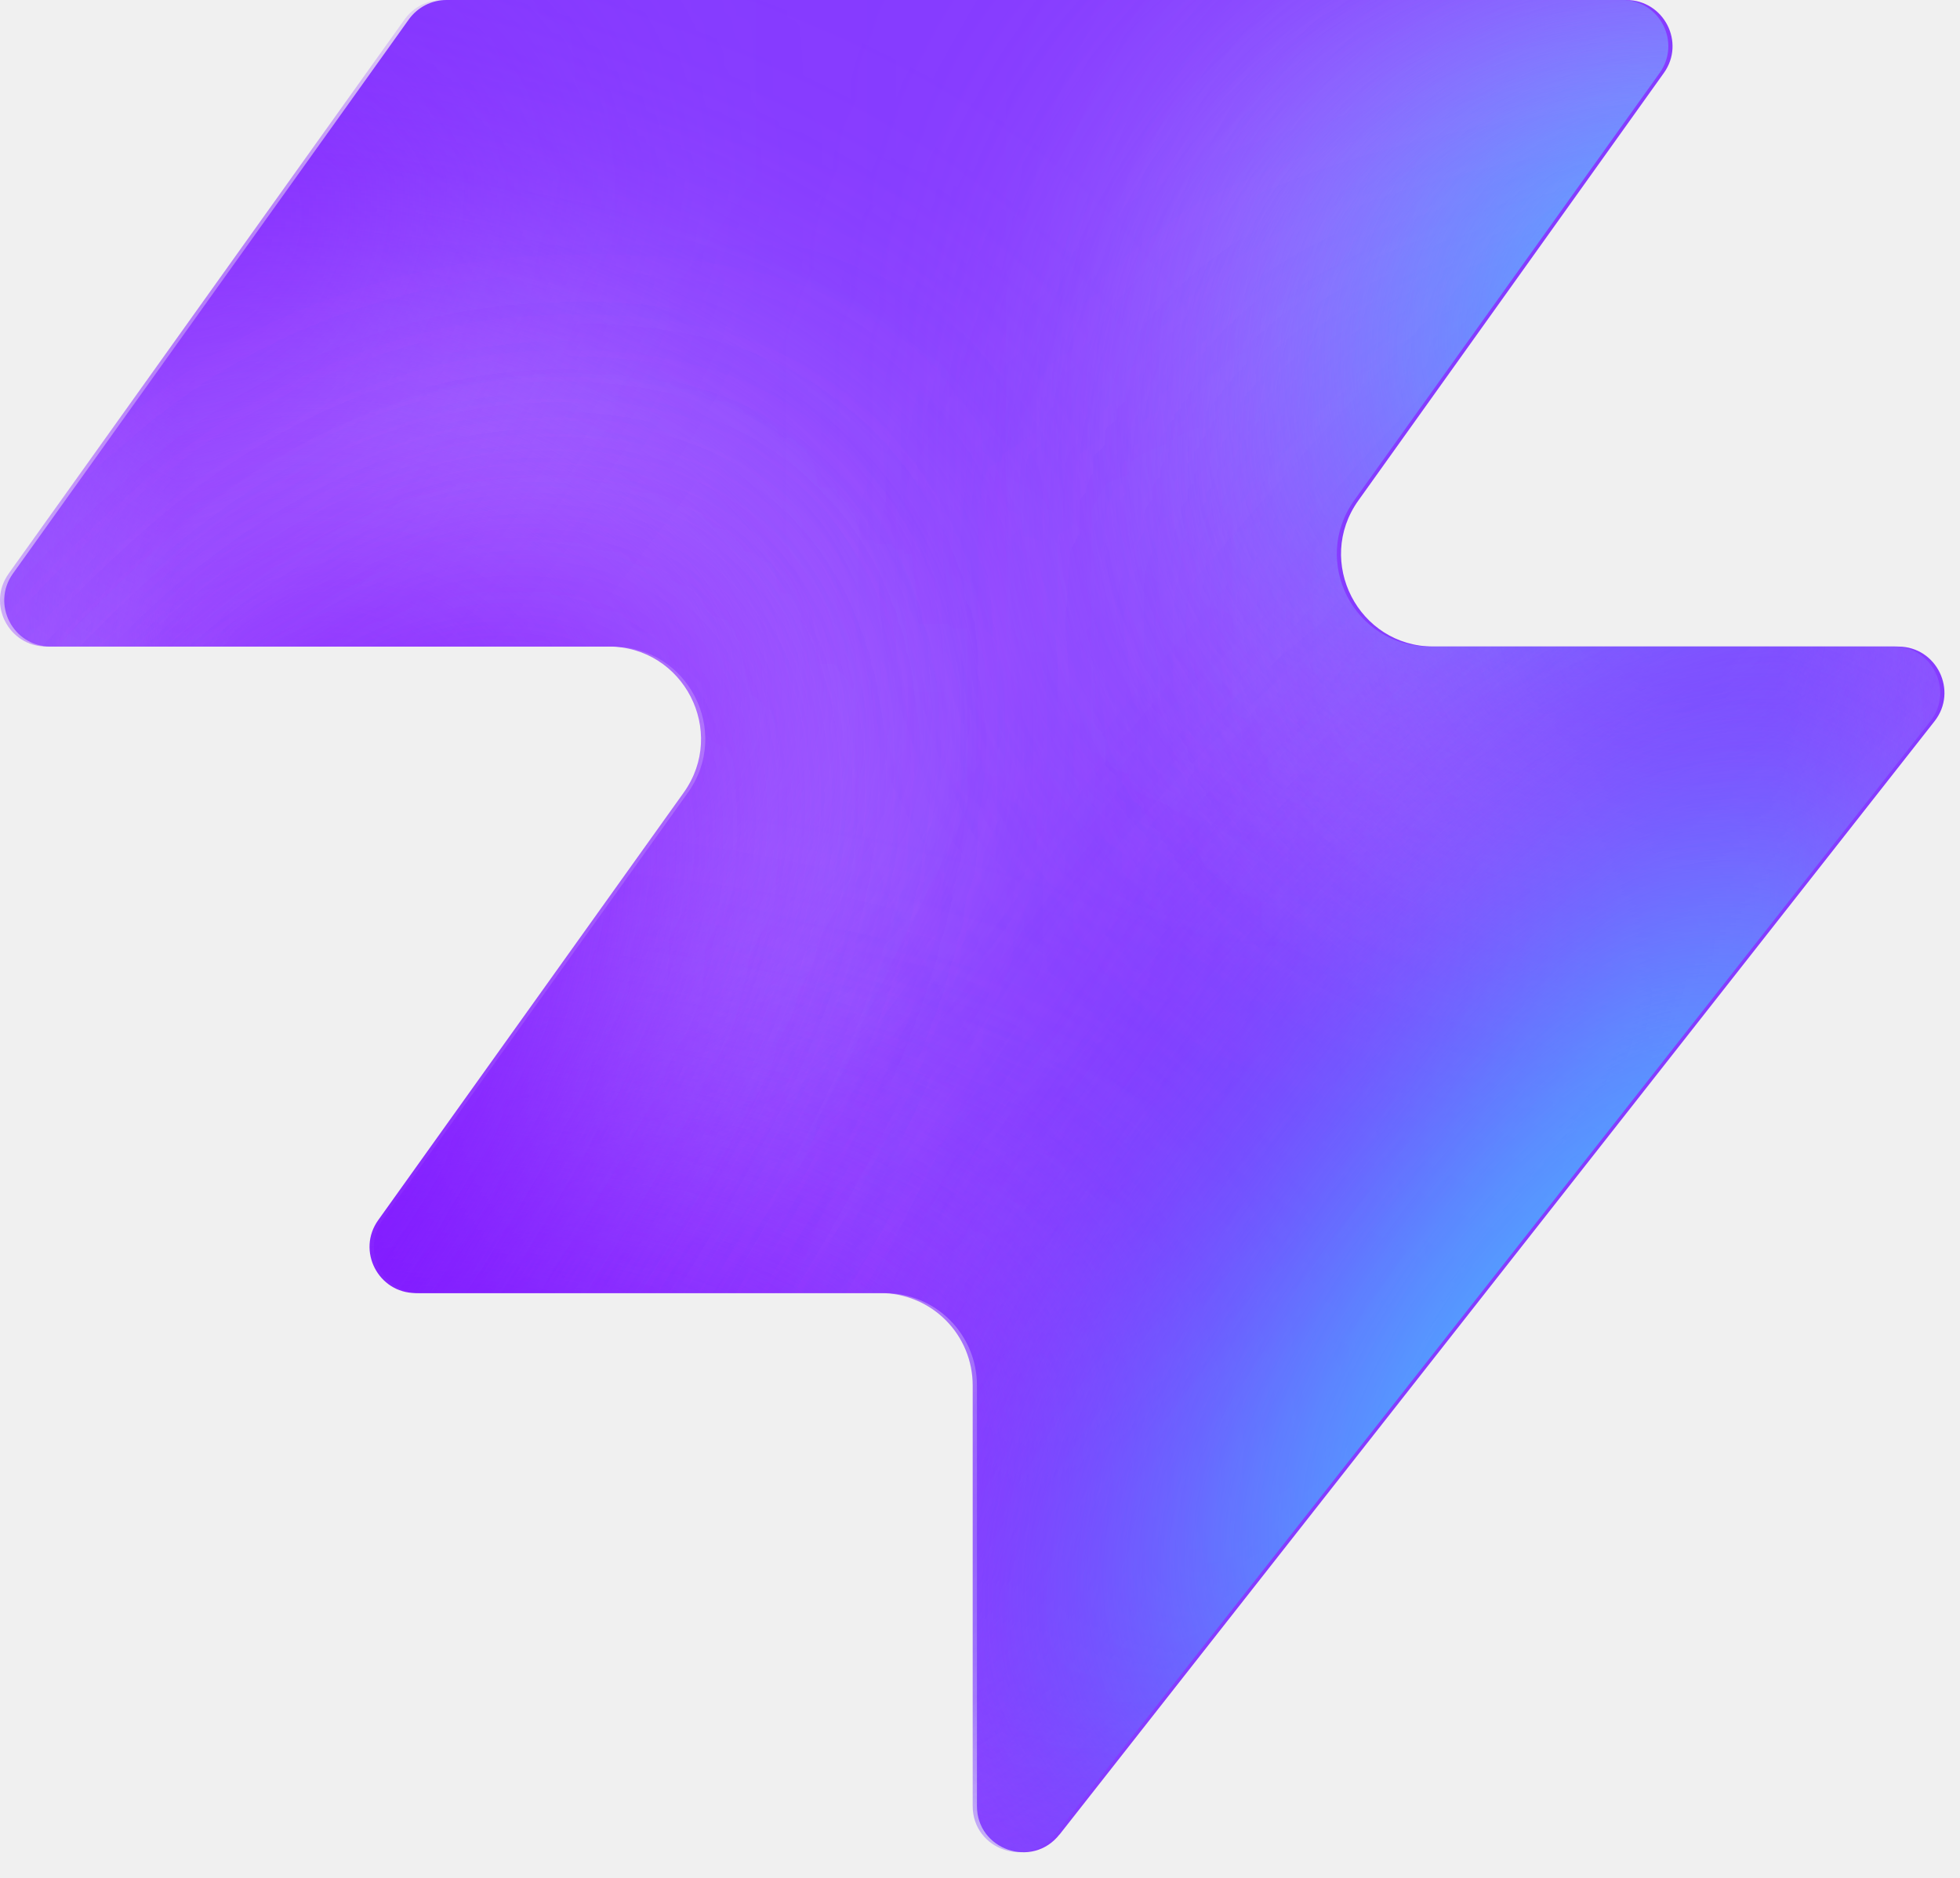
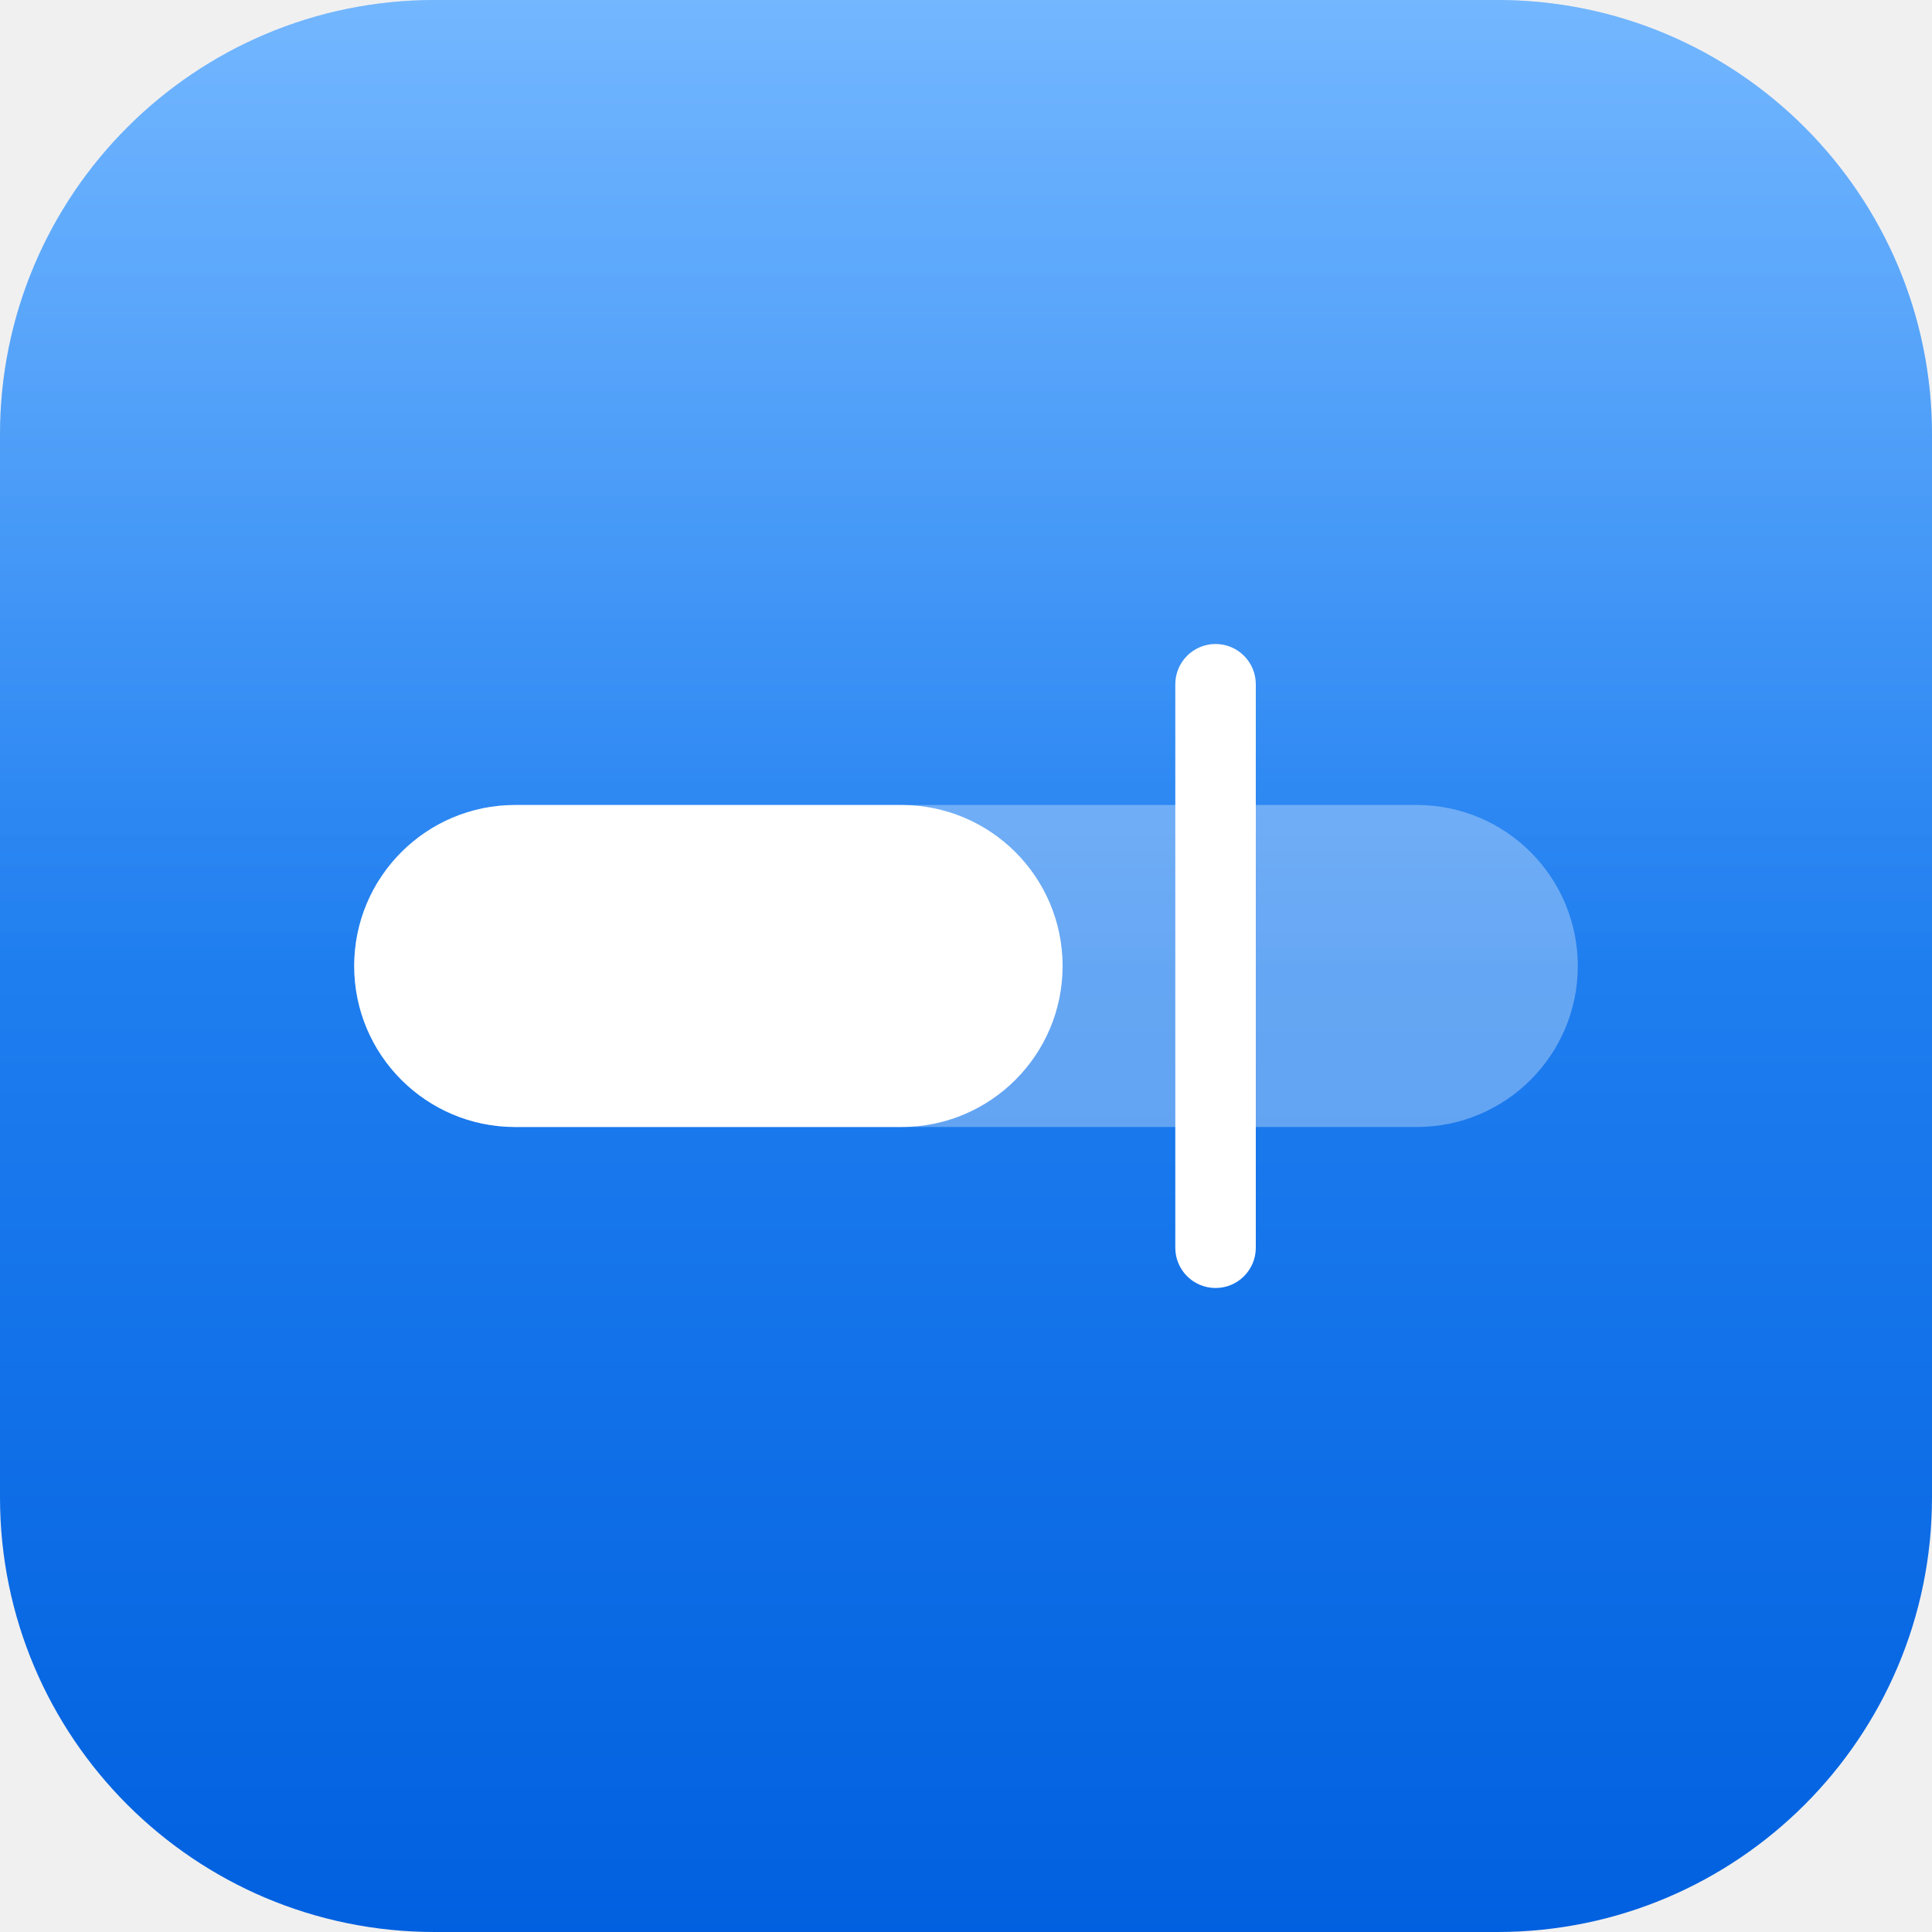
- <svg xmlns="http://www.w3.org/2000/svg" width="48" height="46" fill="none" viewBox="0 0 48 46">
-   <path fill="#863bff" d="M25.946 44.938c-.664.845-2.021.375-2.021-.698V33.937a2.26 2.26 0 0 0-2.262-2.262H10.287c-.92 0-1.456-1.04-.92-1.788l7.48-10.471c1.07-1.497 0-3.578-1.842-3.578H1.237c-.92 0-1.456-1.04-.92-1.788L10.013.474c.214-.297.556-.474.92-.474h28.894c.92 0 1.456 1.04.92 1.788l-7.48 10.471c-1.07 1.498 0 3.579 1.842 3.579h11.377c.943 0 1.473 1.088.89 1.83L25.947 44.94z" style="fill:#863bff;fill:color(display-p3 .525 .23 1);fill-opacity:1" />
-   <mask id="a" width="48" height="46" x="0" y="0" maskUnits="userSpaceOnUse" style="mask-type:alpha">
-     <path fill="#000" d="M25.842 44.938c-.664.844-2.021.375-2.021-.698V33.937a2.26 2.26 0 0 0-2.262-2.262H10.183c-.92 0-1.456-1.04-.92-1.788l7.48-10.471c1.07-1.498 0-3.579-1.842-3.579H1.133c-.92 0-1.456-1.04-.92-1.787L9.91.473c.214-.297.556-.474.92-.474h28.894c.92 0 1.456 1.04.92 1.788l-7.48 10.471c-1.07 1.498 0 3.578 1.842 3.578h11.377c.943 0 1.473 1.088.89 1.832L25.843 44.94z" style="fill:#000;fill-opacity:1" />
-   </mask>
-   <g mask="url(#a)">
-     <g filter="url(#b)">
-       <ellipse cx="5.508" cy="14.704" fill="#ede6ff" rx="5.508" ry="14.704" style="fill:#ede6ff;fill:color(display-p3 .927 .903 1);fill-opacity:1" transform="matrix(.00324 1 1 -.00324 -4.47 31.516)" />
-     </g>
-     <g filter="url(#c)">
-       <ellipse cx="10.399" cy="29.851" fill="#ede6ff" rx="10.399" ry="29.851" style="fill:#ede6ff;fill:color(display-p3 .927 .903 1);fill-opacity:1" transform="matrix(.00324 1 1 -.00324 -39.328 7.883)" />
-     </g>
-     <g filter="url(#d)">
-       <ellipse cx="5.508" cy="30.487" fill="#7e14ff" rx="5.508" ry="30.487" style="fill:#7e14ff;fill:color(display-p3 .492 .077 1);fill-opacity:1" transform="rotate(89.814 -25.913 -14.639)scale(1 -1)" />
-     </g>
-     <g filter="url(#e)">
-       <ellipse cx="5.508" cy="30.599" fill="#7e14ff" rx="5.508" ry="30.599" style="fill:#7e14ff;fill:color(display-p3 .492 .077 1);fill-opacity:1" transform="rotate(89.814 -32.644 -3.334)scale(1 -1)" />
-     </g>
-     <g filter="url(#f)">
-       <ellipse cx="5.508" cy="30.599" fill="#7e14ff" rx="5.508" ry="30.599" style="fill:#7e14ff;fill:color(display-p3 .492 .077 1);fill-opacity:1" transform="matrix(.00324 1 1 -.00324 -34.34 30.47)" />
-     </g>
-     <g filter="url(#g)">
-       <ellipse cx="14.072" cy="22.078" fill="#ede6ff" rx="14.072" ry="22.078" style="fill:#ede6ff;fill:color(display-p3 .927 .903 1);fill-opacity:1" transform="rotate(93.35 24.506 48.493)scale(-1 1)" />
-     </g>
-     <g filter="url(#h)">
-       <ellipse cx="3.47" cy="21.501" fill="#7e14ff" rx="3.47" ry="21.501" style="fill:#7e14ff;fill:color(display-p3 .492 .077 1);fill-opacity:1" transform="rotate(89.009 28.708 47.59)scale(-1 1)" />
-     </g>
-     <g filter="url(#i)">
-       <ellipse cx="3.47" cy="21.501" fill="#7e14ff" rx="3.47" ry="21.501" style="fill:#7e14ff;fill:color(display-p3 .492 .077 1);fill-opacity:1" transform="rotate(89.009 28.708 47.59)scale(-1 1)" />
-     </g>
-     <g filter="url(#j)">
-       <ellipse cx=".387" cy="8.972" fill="#7e14ff" rx="4.407" ry="29.108" style="fill:#7e14ff;fill:color(display-p3 .492 .077 1);fill-opacity:1" transform="rotate(39.51 .387 8.972)" />
-     </g>
-     <g filter="url(#k)">
-       <ellipse cx="47.523" cy="-6.092" fill="#7e14ff" rx="4.407" ry="29.108" style="fill:#7e14ff;fill:color(display-p3 .492 .077 1);fill-opacity:1" transform="rotate(37.892 47.523 -6.092)" />
-     </g>
-     <g filter="url(#l)">
-       <ellipse cx="41.412" cy="6.333" fill="#47bfff" rx="5.971" ry="9.665" style="fill:#47bfff;fill:color(display-p3 .28 .748 1);fill-opacity:1" transform="rotate(37.892 41.412 6.333)" />
-     </g>
-     <g filter="url(#m)">
-       <ellipse cx="-1.879" cy="38.332" fill="#7e14ff" rx="4.407" ry="29.108" style="fill:#7e14ff;fill:color(display-p3 .492 .077 1);fill-opacity:1" transform="rotate(37.892 -1.88 38.332)" />
-     </g>
-     <g filter="url(#n)">
-       <ellipse cx="-1.879" cy="38.332" fill="#7e14ff" rx="4.407" ry="29.108" style="fill:#7e14ff;fill:color(display-p3 .492 .077 1);fill-opacity:1" transform="rotate(37.892 -1.88 38.332)" />
-     </g>
-     <g filter="url(#o)">
-       <ellipse cx="35.651" cy="29.907" fill="#7e14ff" rx="4.407" ry="29.108" style="fill:#7e14ff;fill:color(display-p3 .492 .077 1);fill-opacity:1" transform="rotate(37.892 35.651 29.907)" />
-     </g>
-     <g filter="url(#p)">
-       <ellipse cx="38.418" cy="32.4" fill="#47bfff" rx="5.971" ry="15.297" style="fill:#47bfff;fill:color(display-p3 .28 .748 1);fill-opacity:1" transform="rotate(37.892 38.418 32.4)" />
-     </g>
-   </g>
+ <svg xmlns="http://www.w3.org/2000/svg" viewBox="0 0 120 120">
  <defs>
-     <filter id="b" width="60.045" height="41.654" x="-19.77" y="16.149" color-interpolation-filters="sRGB" filterUnits="userSpaceOnUse">
-       <feFlood flood-opacity="0" result="BackgroundImageFix" />
-       <feBlend in="SourceGraphic" in2="BackgroundImageFix" result="shape" />
-       <feGaussianBlur result="effect1_foregroundBlur_2002_17158" stdDeviation="7.659" />
-     </filter>
-     <filter id="c" width="90.34" height="51.437" x="-54.613" y="-7.533" color-interpolation-filters="sRGB" filterUnits="userSpaceOnUse">
-       <feFlood flood-opacity="0" result="BackgroundImageFix" />
-       <feBlend in="SourceGraphic" in2="BackgroundImageFix" result="shape" />
-       <feGaussianBlur result="effect1_foregroundBlur_2002_17158" stdDeviation="7.659" />
-     </filter>
-     <filter id="d" width="79.355" height="29.4" x="-49.64" y="2.03" color-interpolation-filters="sRGB" filterUnits="userSpaceOnUse">
-       <feFlood flood-opacity="0" result="BackgroundImageFix" />
-       <feBlend in="SourceGraphic" in2="BackgroundImageFix" result="shape" />
-       <feGaussianBlur result="effect1_foregroundBlur_2002_17158" stdDeviation="4.596" />
-     </filter>
-     <filter id="e" width="79.579" height="29.4" x="-45.045" y="20.029" color-interpolation-filters="sRGB" filterUnits="userSpaceOnUse">
-       <feFlood flood-opacity="0" result="BackgroundImageFix" />
-       <feBlend in="SourceGraphic" in2="BackgroundImageFix" result="shape" />
-       <feGaussianBlur result="effect1_foregroundBlur_2002_17158" stdDeviation="4.596" />
-     </filter>
-     <filter id="f" width="79.579" height="29.4" x="-43.513" y="21.178" color-interpolation-filters="sRGB" filterUnits="userSpaceOnUse">
-       <feFlood flood-opacity="0" result="BackgroundImageFix" />
-       <feBlend in="SourceGraphic" in2="BackgroundImageFix" result="shape" />
-       <feGaussianBlur result="effect1_foregroundBlur_2002_17158" stdDeviation="4.596" />
-     </filter>
-     <filter id="g" width="74.749" height="58.852" x="15.756" y="-17.901" color-interpolation-filters="sRGB" filterUnits="userSpaceOnUse">
-       <feFlood flood-opacity="0" result="BackgroundImageFix" />
-       <feBlend in="SourceGraphic" in2="BackgroundImageFix" result="shape" />
-       <feGaussianBlur result="effect1_foregroundBlur_2002_17158" stdDeviation="7.659" />
-     </filter>
-     <filter id="h" width="61.377" height="25.362" x="23.548" y="2.284" color-interpolation-filters="sRGB" filterUnits="userSpaceOnUse">
-       <feFlood flood-opacity="0" result="BackgroundImageFix" />
-       <feBlend in="SourceGraphic" in2="BackgroundImageFix" result="shape" />
-       <feGaussianBlur result="effect1_foregroundBlur_2002_17158" stdDeviation="4.596" />
-     </filter>
-     <filter id="i" width="61.377" height="25.362" x="23.548" y="2.284" color-interpolation-filters="sRGB" filterUnits="userSpaceOnUse">
-       <feFlood flood-opacity="0" result="BackgroundImageFix" />
-       <feBlend in="SourceGraphic" in2="BackgroundImageFix" result="shape" />
-       <feGaussianBlur result="effect1_foregroundBlur_2002_17158" stdDeviation="4.596" />
-     </filter>
-     <filter id="j" width="56.045" height="63.649" x="-27.636" y="-22.853" color-interpolation-filters="sRGB" filterUnits="userSpaceOnUse">
-       <feFlood flood-opacity="0" result="BackgroundImageFix" />
-       <feBlend in="SourceGraphic" in2="BackgroundImageFix" result="shape" />
-       <feGaussianBlur result="effect1_foregroundBlur_2002_17158" stdDeviation="4.596" />
-     </filter>
-     <filter id="k" width="54.814" height="64.646" x="20.116" y="-38.415" color-interpolation-filters="sRGB" filterUnits="userSpaceOnUse">
-       <feFlood flood-opacity="0" result="BackgroundImageFix" />
-       <feBlend in="SourceGraphic" in2="BackgroundImageFix" result="shape" />
-       <feGaussianBlur result="effect1_foregroundBlur_2002_17158" stdDeviation="4.596" />
-     </filter>
-     <filter id="l" width="33.541" height="35.313" x="24.641" y="-11.323" color-interpolation-filters="sRGB" filterUnits="userSpaceOnUse">
-       <feFlood flood-opacity="0" result="BackgroundImageFix" />
-       <feBlend in="SourceGraphic" in2="BackgroundImageFix" result="shape" />
-       <feGaussianBlur result="effect1_foregroundBlur_2002_17158" stdDeviation="4.596" />
-     </filter>
-     <filter id="m" width="54.814" height="64.646" x="-29.286" y="6.009" color-interpolation-filters="sRGB" filterUnits="userSpaceOnUse">
-       <feFlood flood-opacity="0" result="BackgroundImageFix" />
-       <feBlend in="SourceGraphic" in2="BackgroundImageFix" result="shape" />
-       <feGaussianBlur result="effect1_foregroundBlur_2002_17158" stdDeviation="4.596" />
-     </filter>
-     <filter id="n" width="54.814" height="64.646" x="-29.286" y="6.009" color-interpolation-filters="sRGB" filterUnits="userSpaceOnUse">
-       <feFlood flood-opacity="0" result="BackgroundImageFix" />
-       <feBlend in="SourceGraphic" in2="BackgroundImageFix" result="shape" />
-       <feGaussianBlur result="effect1_foregroundBlur_2002_17158" stdDeviation="4.596" />
-     </filter>
-     <filter id="o" width="54.814" height="64.646" x="8.244" y="-2.416" color-interpolation-filters="sRGB" filterUnits="userSpaceOnUse">
-       <feFlood flood-opacity="0" result="BackgroundImageFix" />
-       <feBlend in="SourceGraphic" in2="BackgroundImageFix" result="shape" />
-       <feGaussianBlur result="effect1_foregroundBlur_2002_17158" stdDeviation="4.596" />
-     </filter>
-     <filter id="p" width="39.409" height="43.623" x="18.713" y="10.588" color-interpolation-filters="sRGB" filterUnits="userSpaceOnUse">
-       <feFlood flood-opacity="0" result="BackgroundImageFix" />
-       <feBlend in="SourceGraphic" in2="BackgroundImageFix" result="shape" />
-       <feGaussianBlur result="effect1_foregroundBlur_2002_17158" stdDeviation="4.596" />
-     </filter>
+     <linearGradient id="bg" x1="0" y1="0" x2="0" y2="1">
+       <stop offset="0" stop-color="#3D9BFF" />
+       <stop offset="1" stop-color="#0060DF" />
+     </linearGradient>
+     <linearGradient id="sheen" x1="0" y1="0" x2="0" y2="1">
+       <stop offset="0" stop-color="#fff" stop-opacity=".28" />
+       <stop offset=".5" stop-color="#fff" stop-opacity="0" />
+     </linearGradient>
  </defs>
+   <rect width="120" height="120" rx="27" fill="url(#bg)" />
+   <rect width="120" height="120" rx="27" fill="url(#sheen)" />
+   <rect x="22" y="50" width="76" height="20" rx="10" fill="#fff" fill-opacity=".32" />
+   <rect x="22" y="50" width="44" height="20" rx="10" fill="#fff" />
+   <rect x="73" y="40" width="5" height="40" rx="2.5" fill="#fff" />
</svg>
